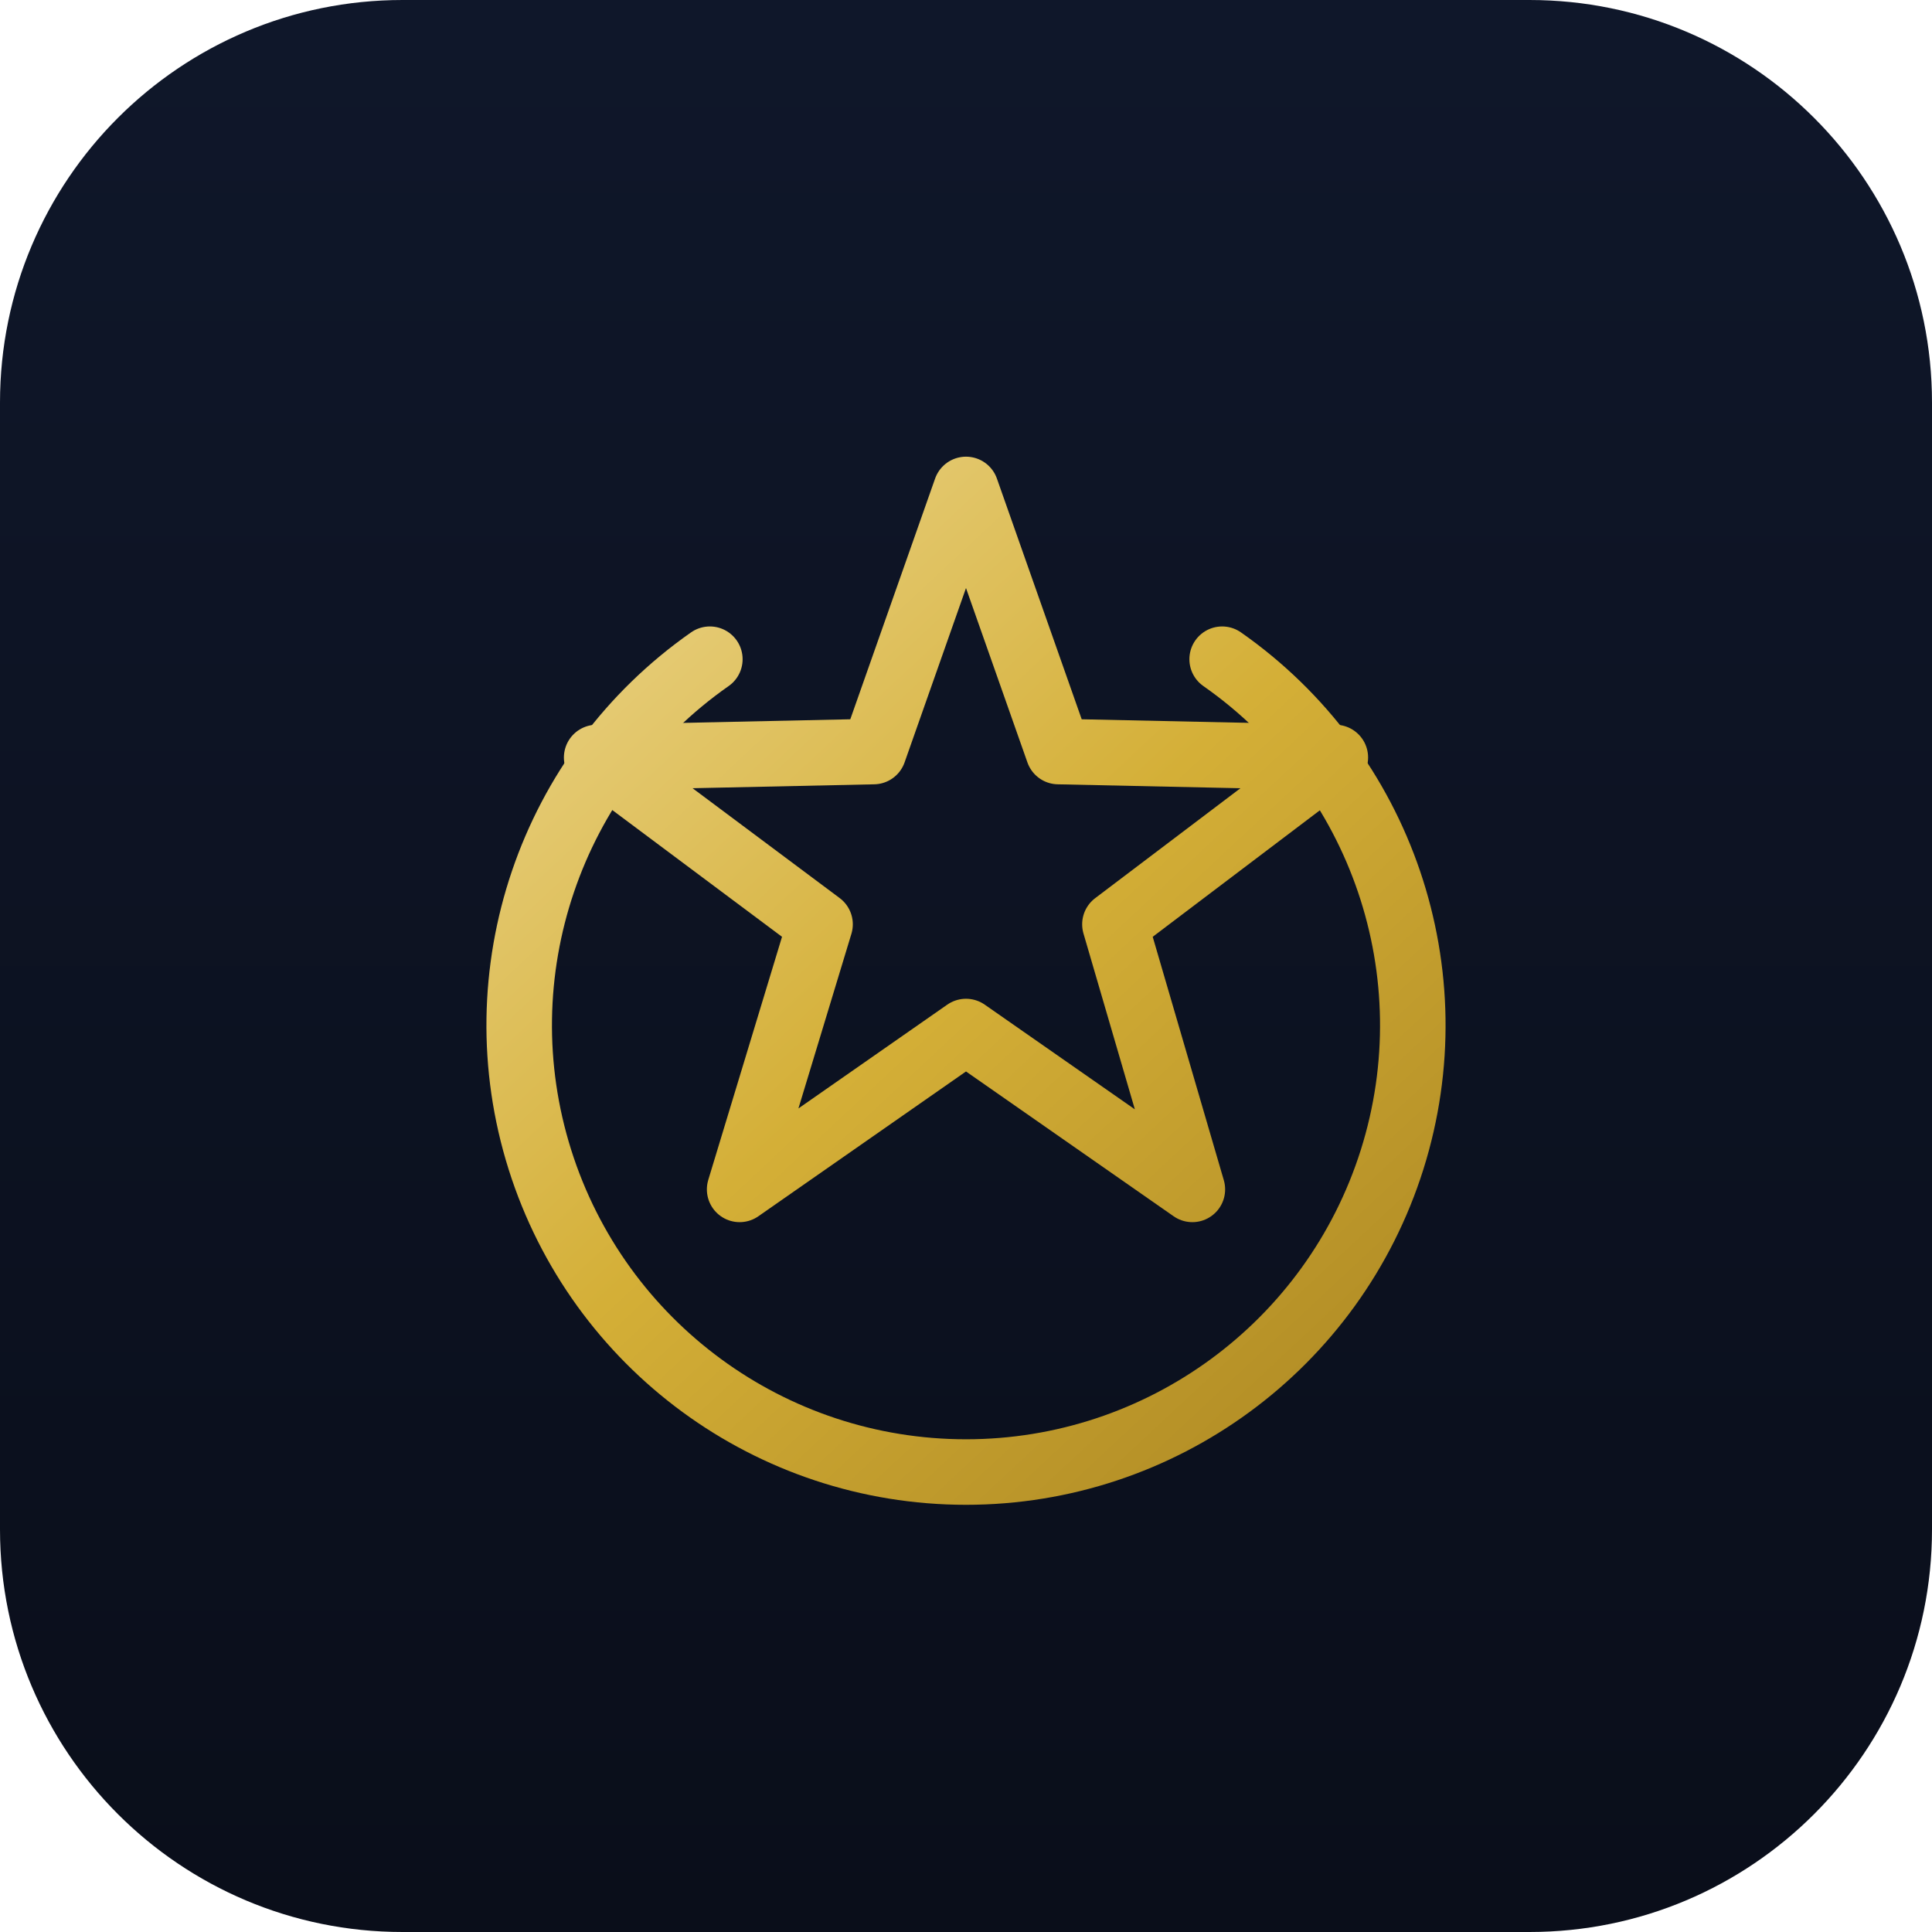
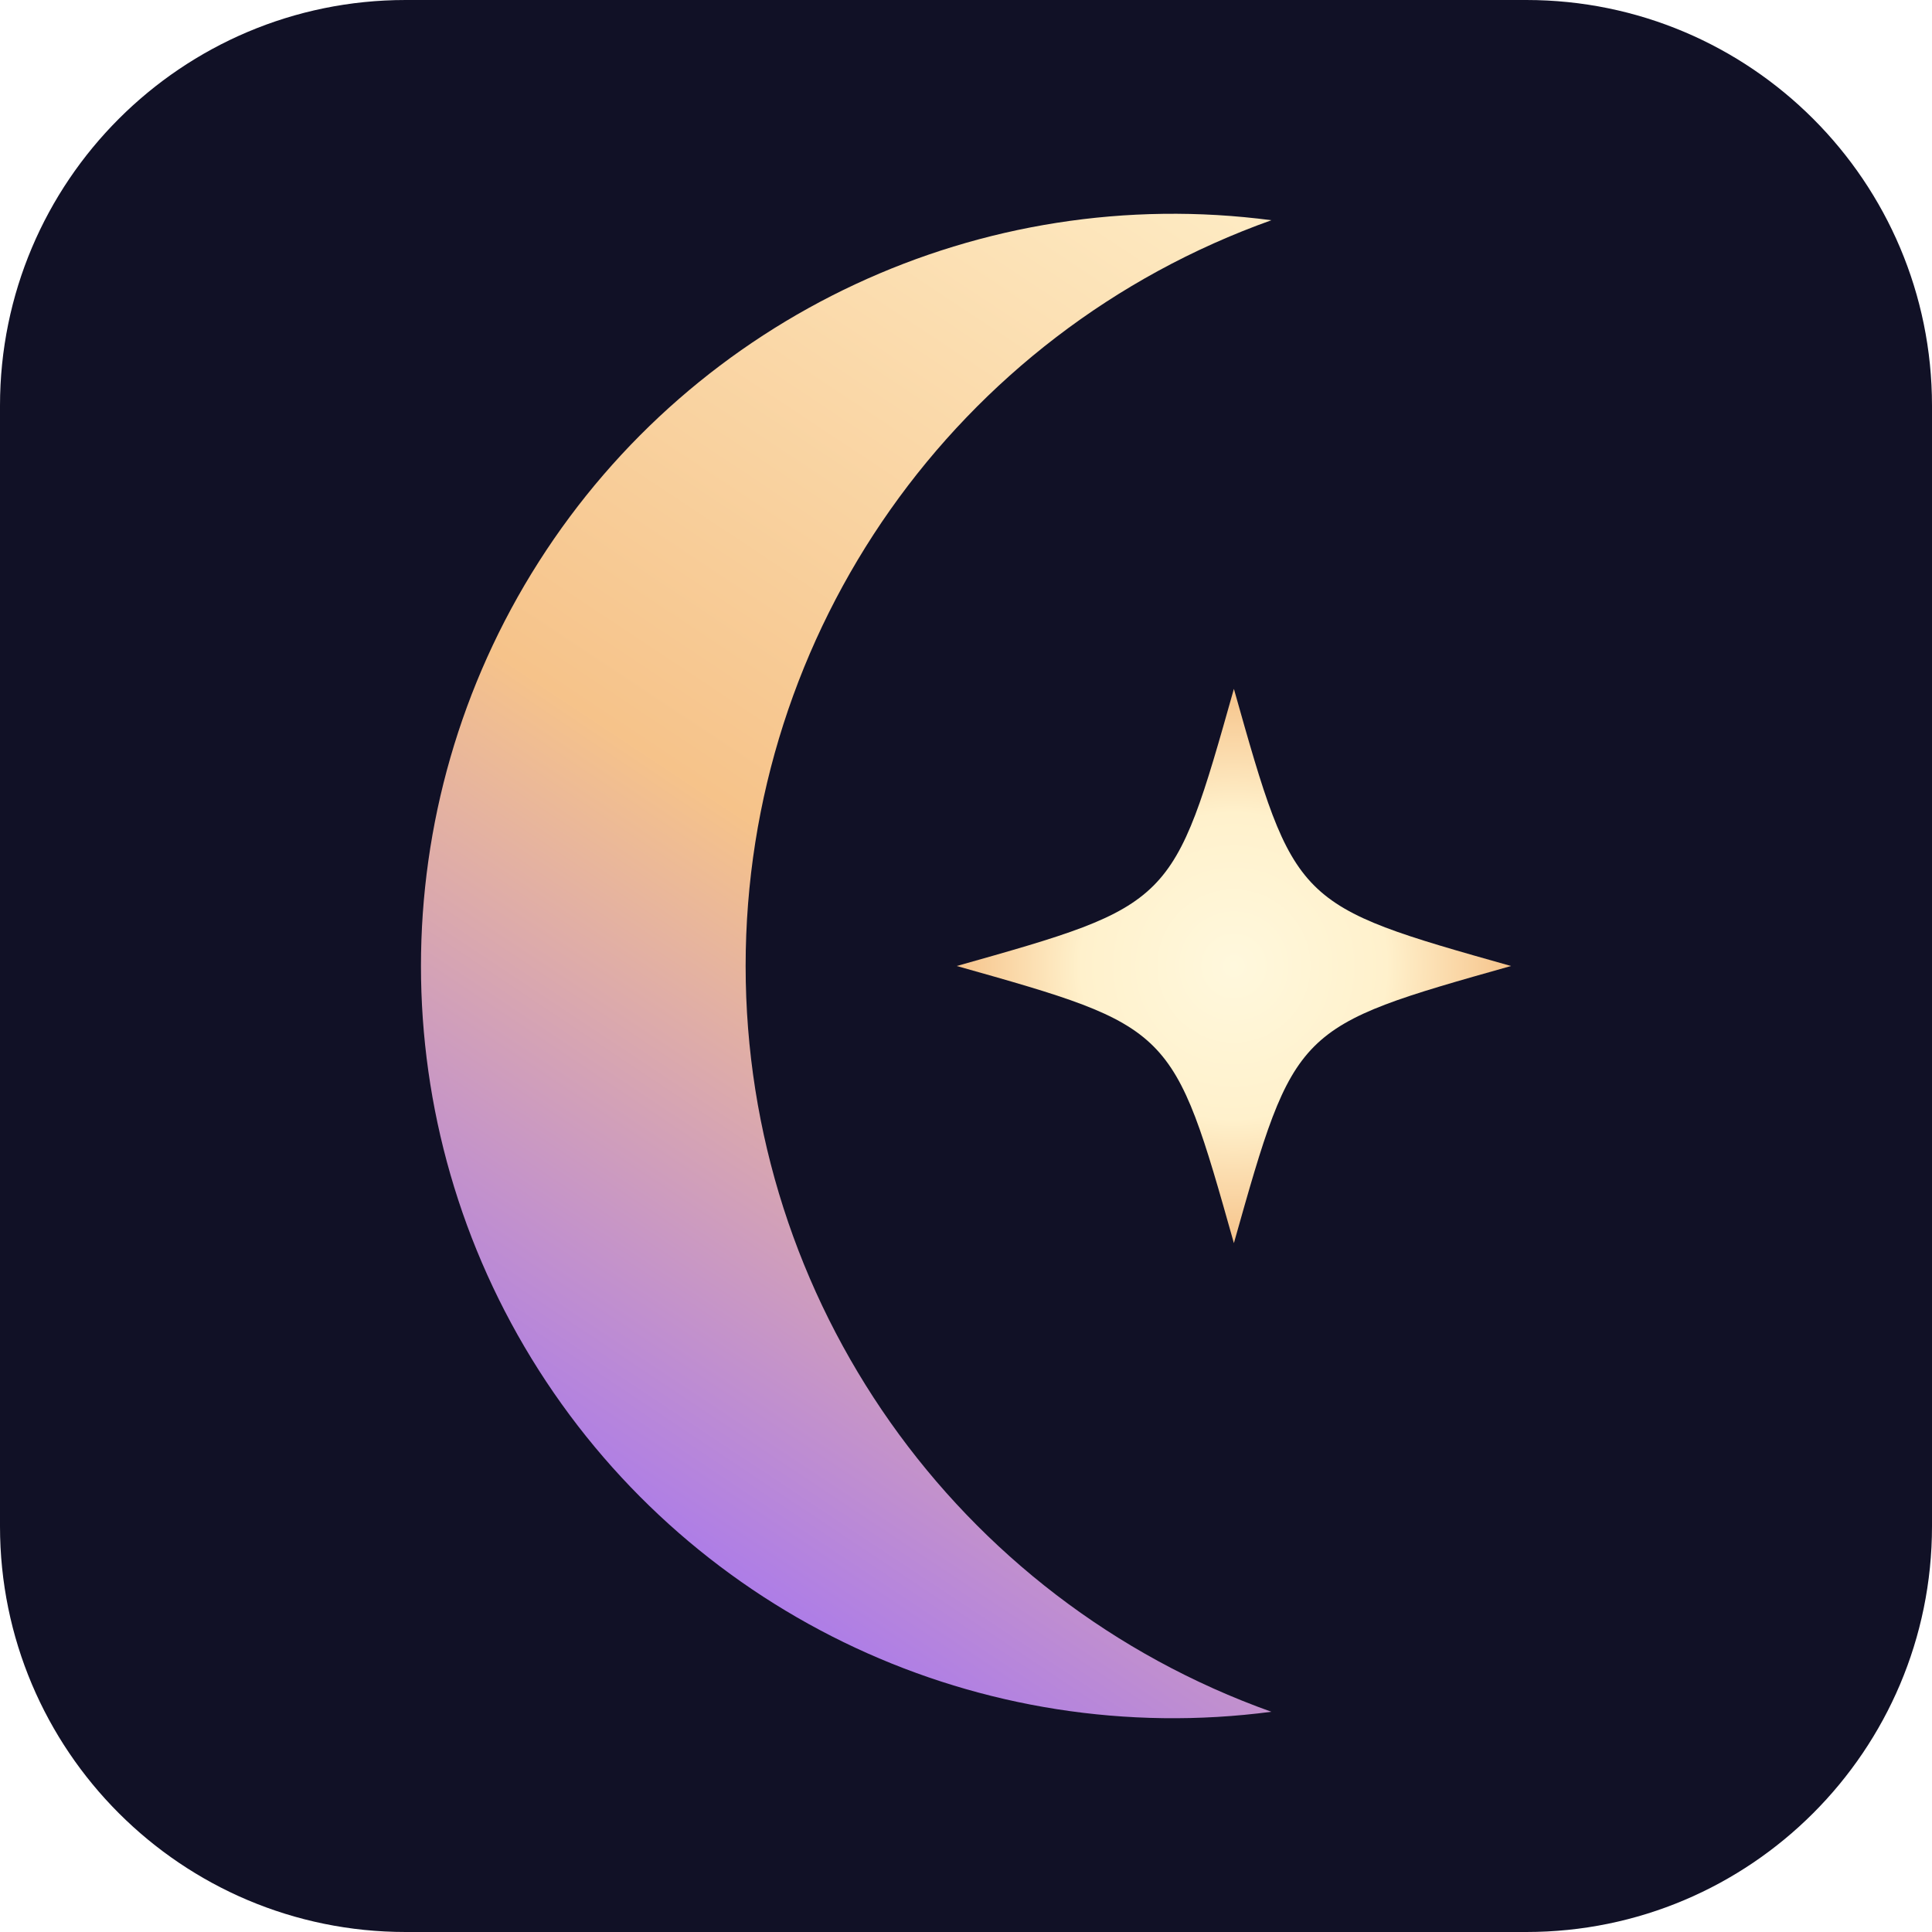
- <svg xmlns="http://www.w3.org/2000/svg" width="48" height="48" viewBox="0 0 48 48" fill="none">
+ <svg xmlns="http://www.w3.org/2000/svg" width="48" height="48" viewBox="67.5 146.0 732.0 732.0">
  <defs>
-     <linearGradient id="vang" x1="10" y1="9" x2="38" y2="39" gradientUnits="userSpaceOnUse">
-       <stop stop-color="#EBD489" />
-       <stop offset="0.5" stop-color="#D4AF37" />
-       <stop offset="1" stop-color="#B08B24" />
+     <linearGradient id="trang" x1="312.5" y1="797" x2="671.6" y2="255.5" gradientUnits="userSpaceOnUse">
+       <stop stop-color="#9B6BFF" />
+       <stop offset="0.47" stop-color="#F6C38A" />
+       <stop offset="1" stop-color="#FFF1CC" />
    </linearGradient>
-     <linearGradient id="nen" x1="0" y1="0" x2="0" y2="48" gradientUnits="userSpaceOnUse">
-       <stop stop-color="#0F172A" />
-       <stop offset="1" stop-color="#0A0E1A" />
-     </linearGradient>
+     <radialGradient id="sao">
+       <stop stop-color="#FFF8DD" />
+       <stop offset="0.55" stop-color="#FFF1CC" />
+       <stop offset="1" stop-color="#F6C38A" />
+     </radialGradient>
  </defs>
-   <rect width="48" height="48" rx="10" fill="url(#nen)" />
-   <g transform="translate(24 24) scale(0.74) translate(-24 -24)">
-     <path d="M15.4 13.7A15 15 0 1 0 32.6 13.7" stroke="url(#vang)" stroke-width="2.2" stroke-linecap="round" />
-     <path d="M24 8 27.1 16.8 36.4 17 29 22.6 31.6 31.5 24 26.2 16.4 31.5 19.1 22.6 11.6 17 20.9 16.8Z" stroke="url(#vang)" stroke-width="2.2" stroke-linejoin="round" />
-   </g>
+   <rect x="67.5" y="146.0" width="732.0" height="732.0" rx="153.7" fill="#111126" />
+   <path d="M549.21 229.44A285 285 0 1 0 549.21 794.56A300 300 0 0 1 549.21 229.44Z" fill="url(#trang)" />
+   <path d="M535 407C558.1 488.9 558.1 488.9 640 512C558.1 535.1 558.1 535.1 535 617C511.9 535.1 511.9 535.1 430 512C511.9 488.9 511.9 488.9 535 407Z" fill="url(#sao)" />
</svg>
